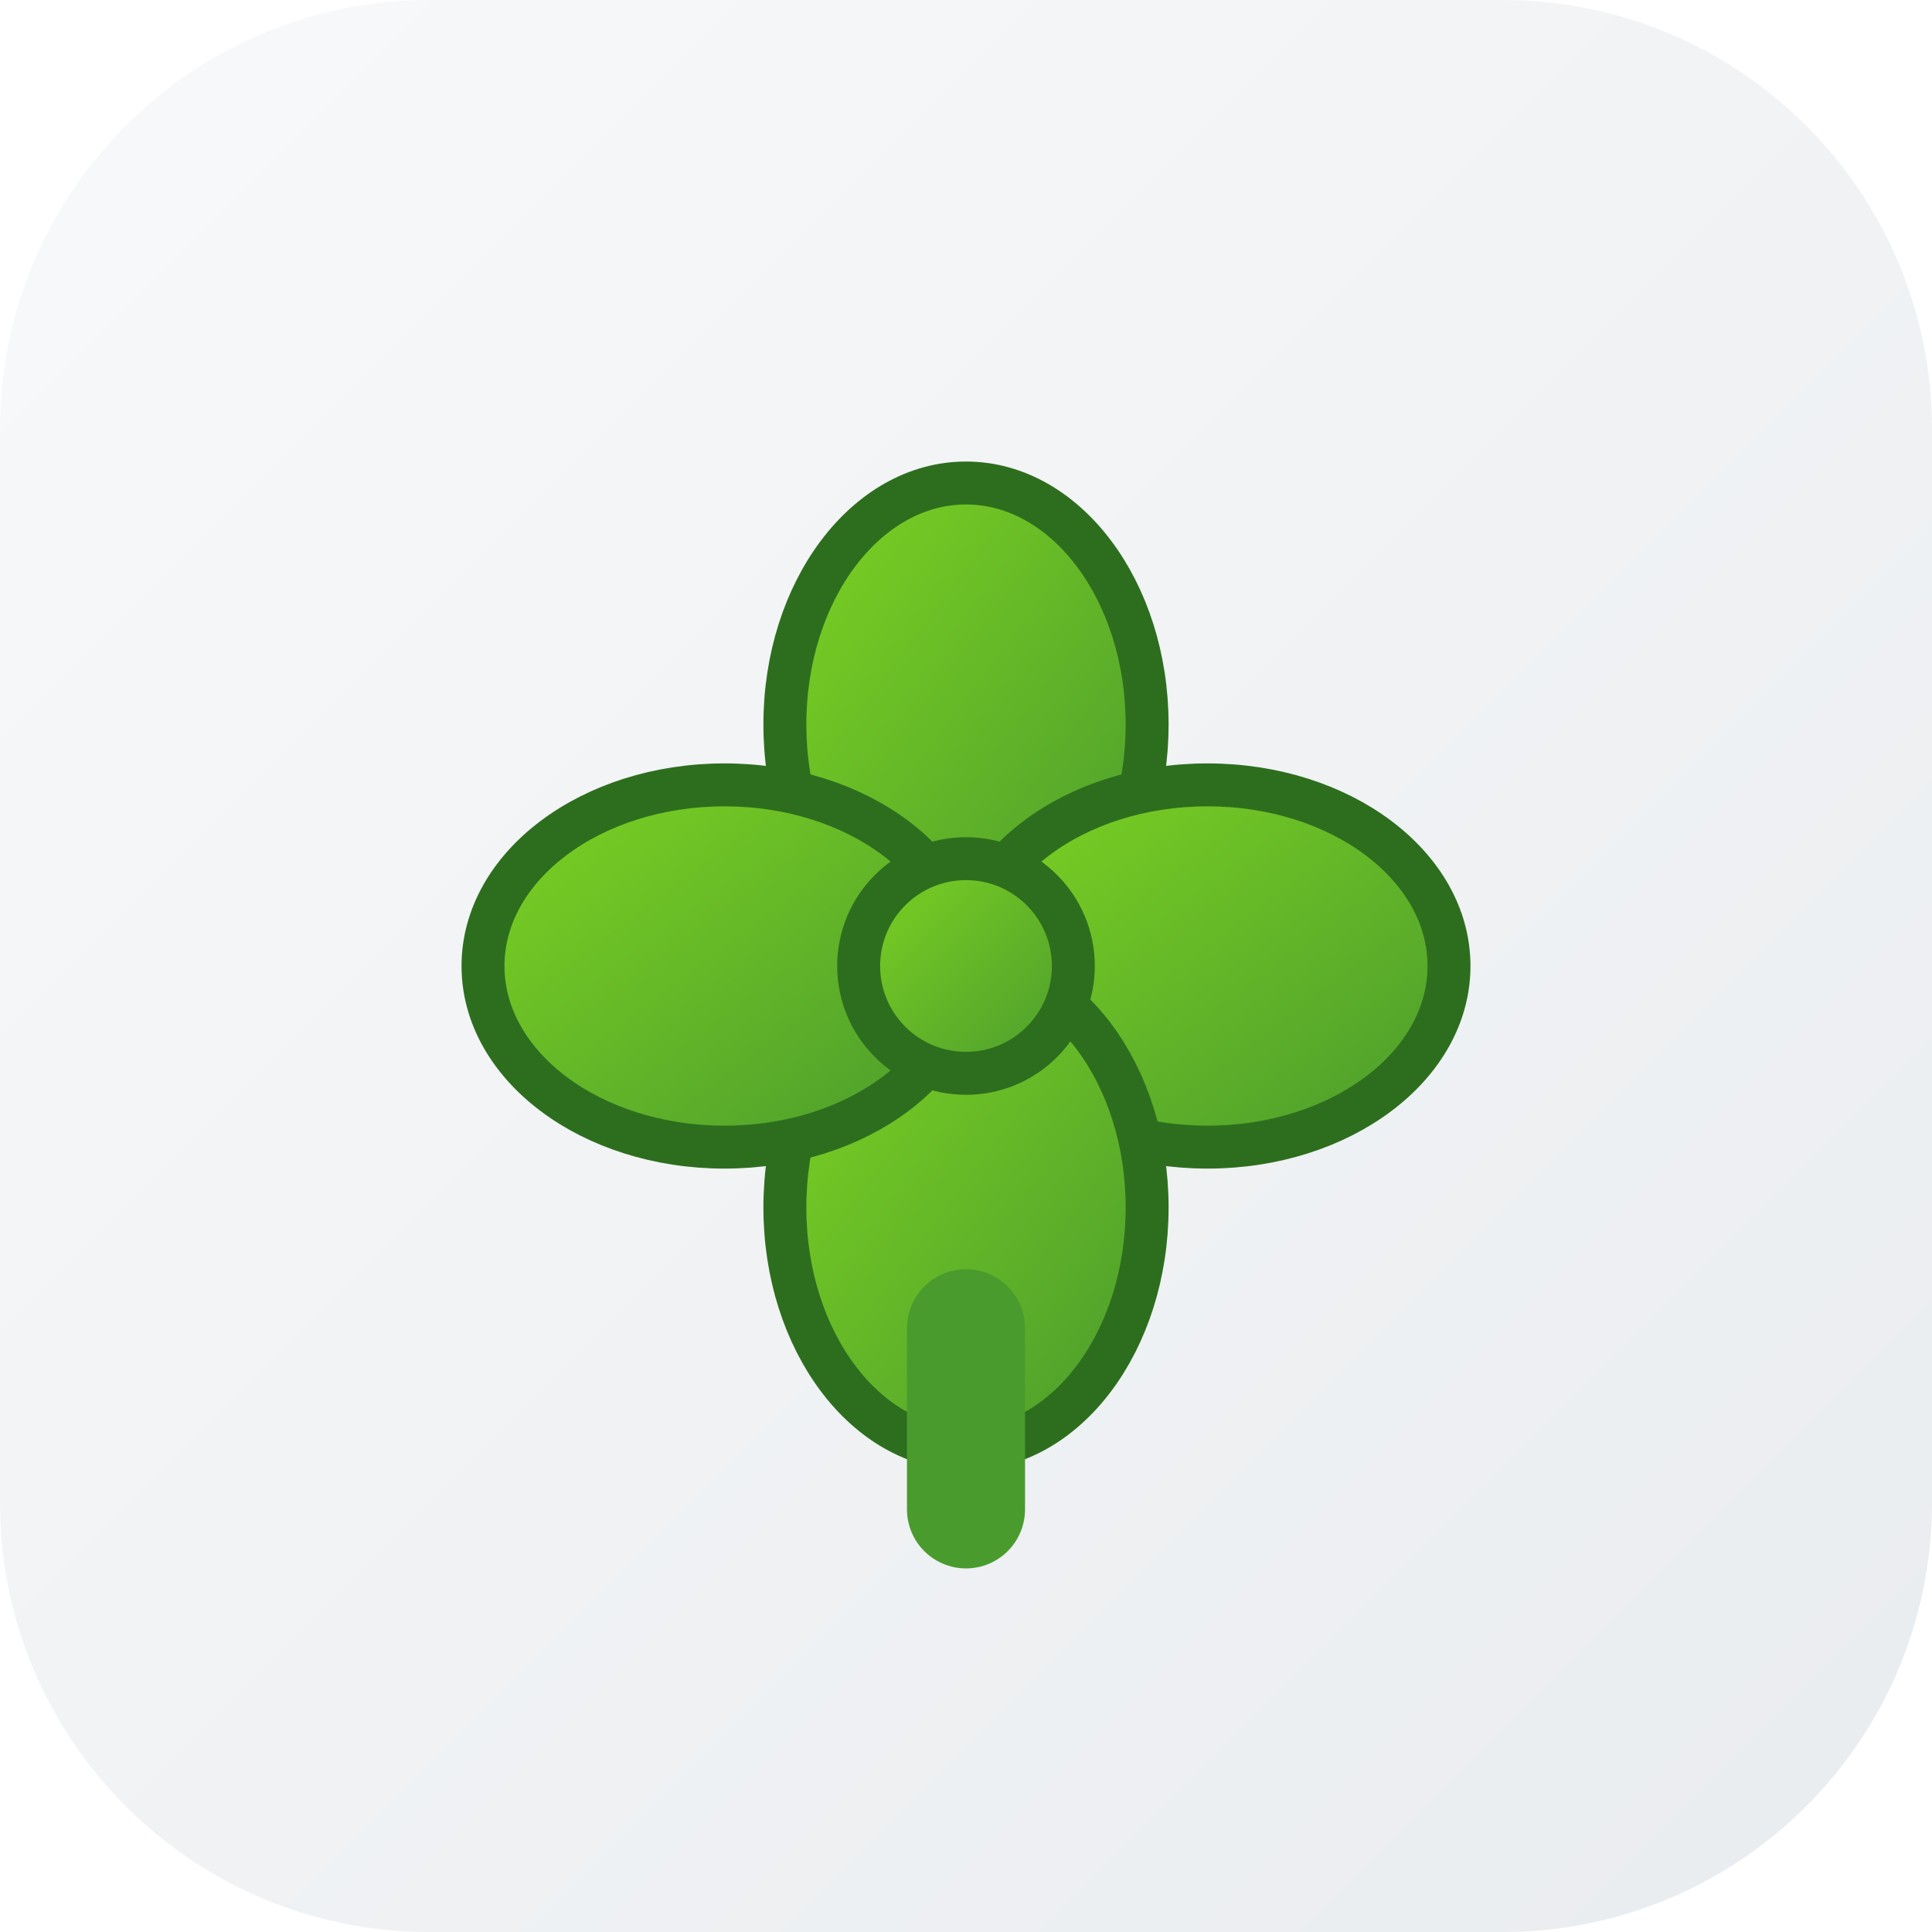
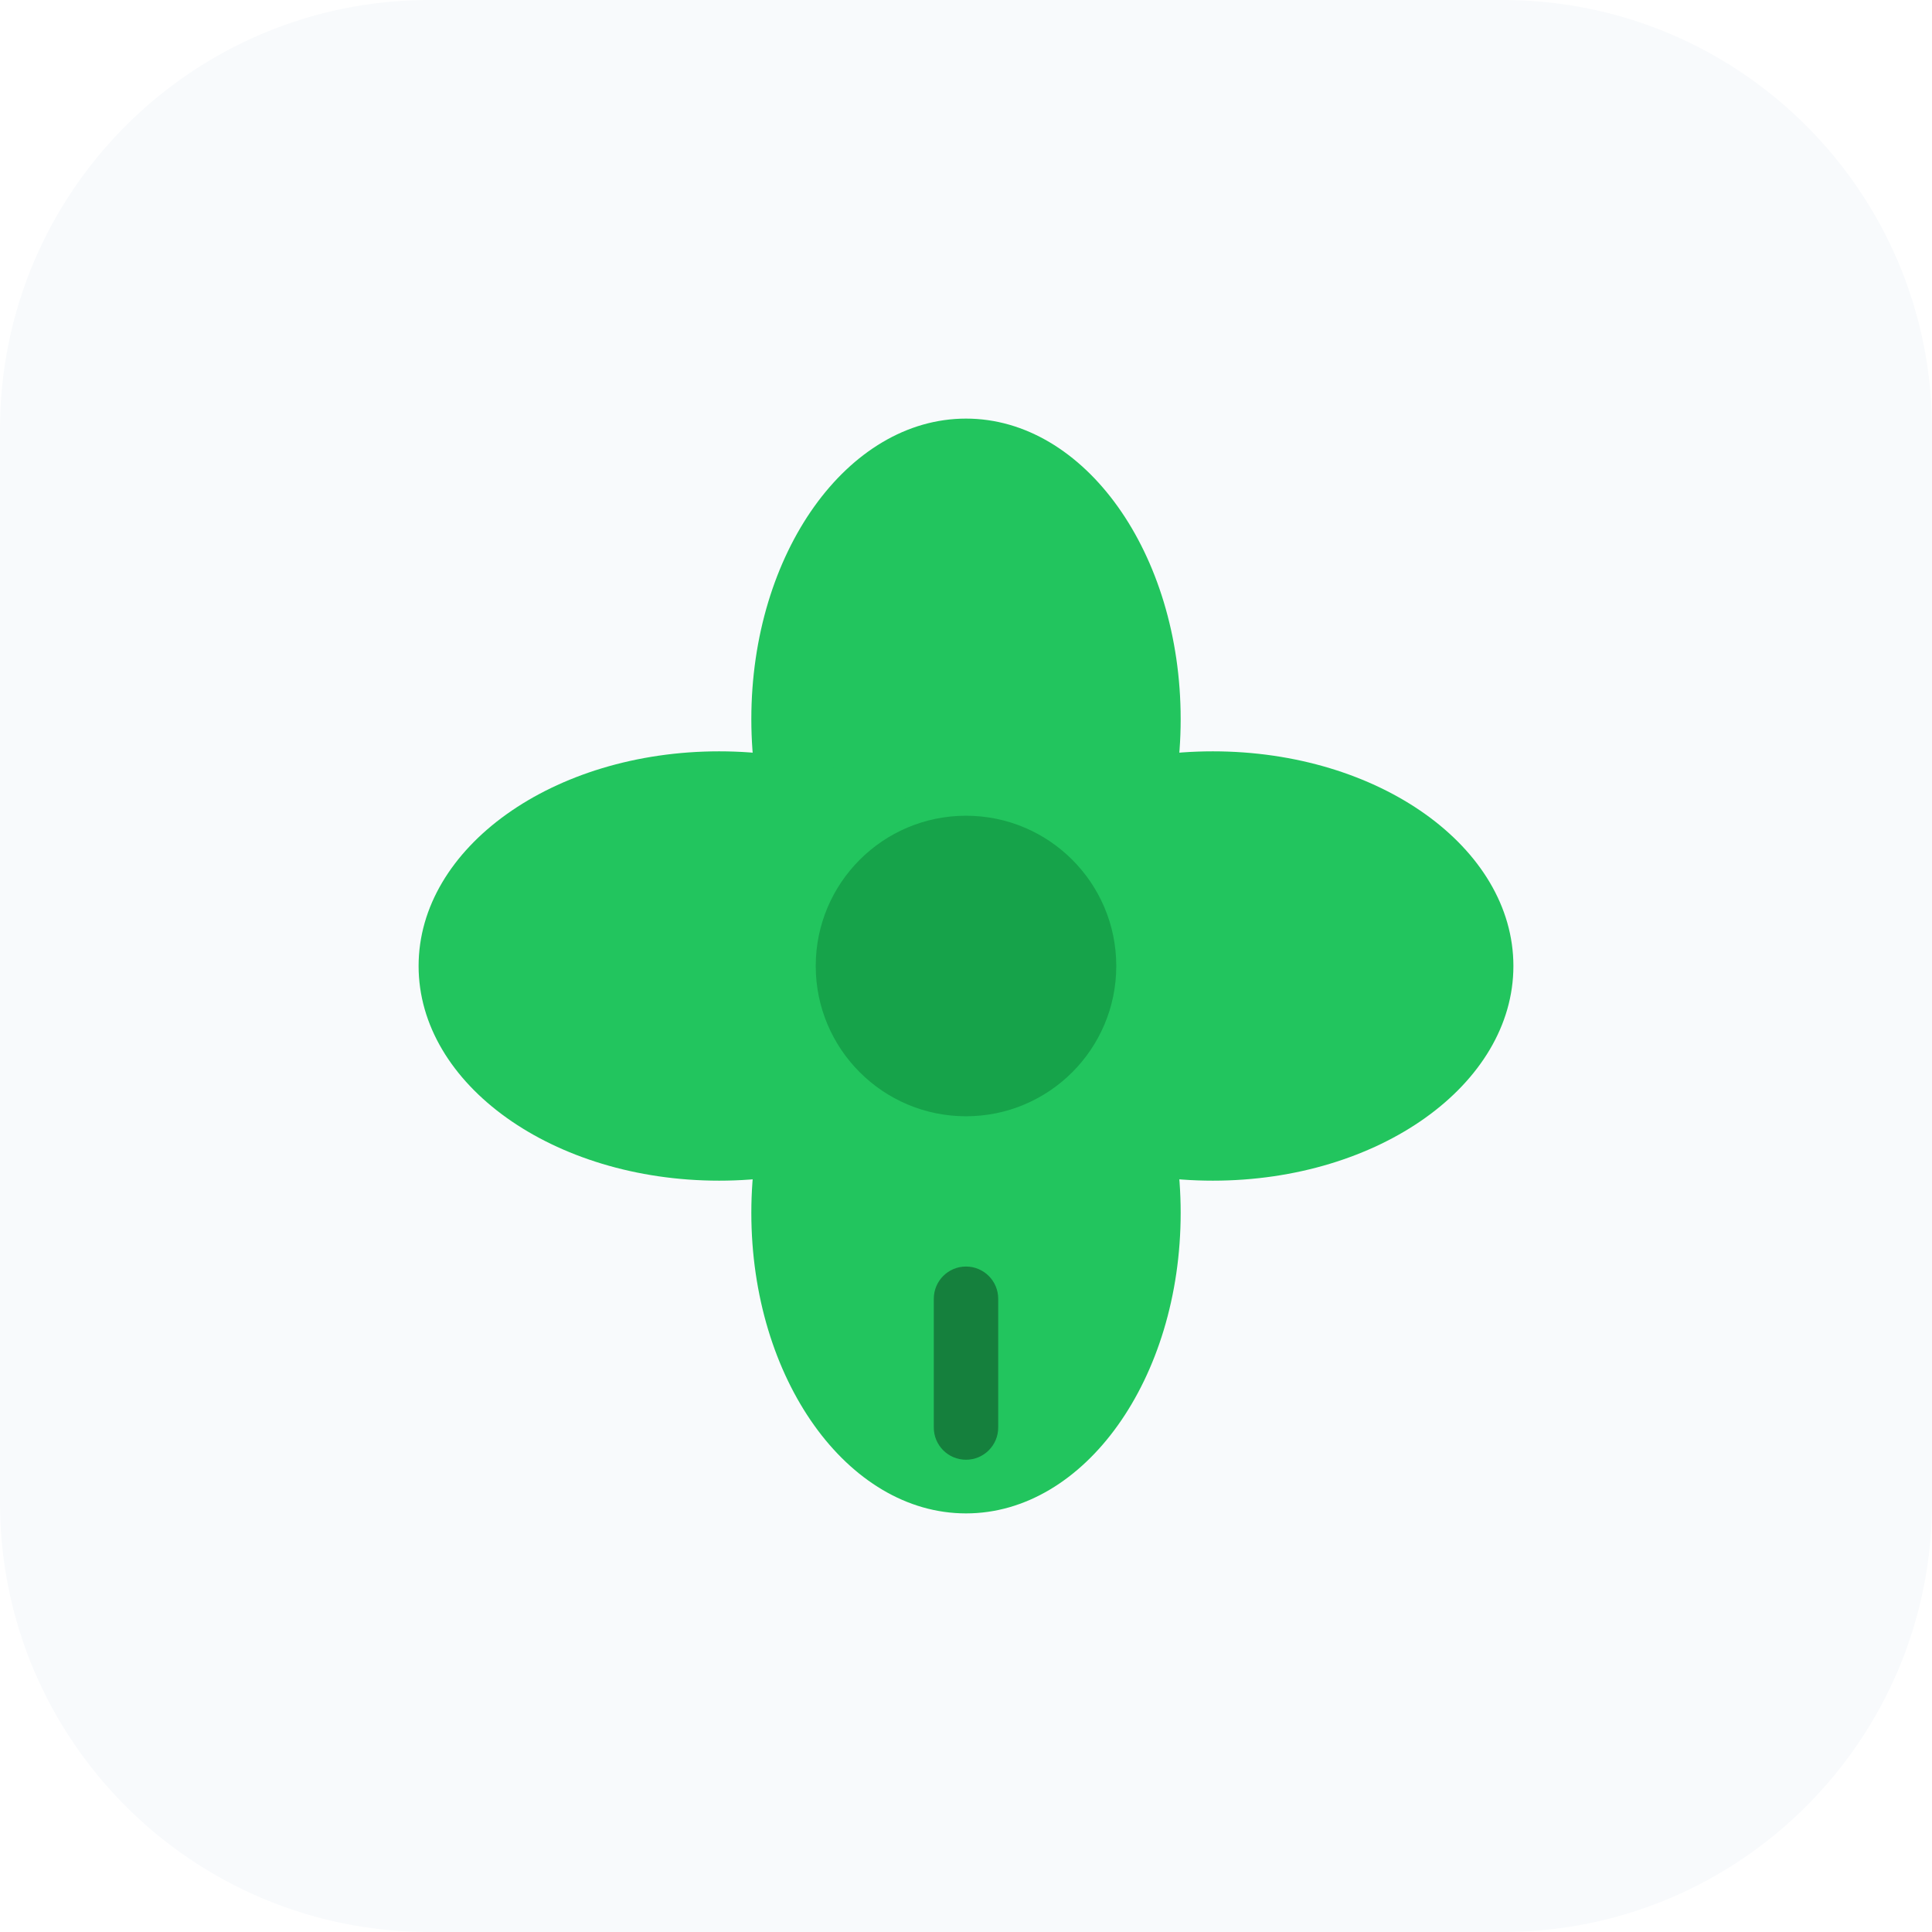
- <svg xmlns="http://www.w3.org/2000/svg" viewBox="0 0 180 180" width="180" height="180">
-   <defs>
-     <linearGradient id="bgGradApple" x1="0%" y1="0%" x2="100%" y2="100%">
-       <stop offset="0%" style="stop-color:#F8F9FA;stop-opacity:1" />
-       <stop offset="100%" style="stop-color:#E9ECEF;stop-opacity:1" />
-     </linearGradient>
-     <linearGradient id="cloverGradApple" x1="0%" y1="0%" x2="100%" y2="100%">
-       <stop offset="0%" style="stop-color:#7ED321;stop-opacity:1" />
-       <stop offset="100%" style="stop-color:#4A9B2E;stop-opacity:1" />
-     </linearGradient>
-   </defs>
-   <rect x="0" y="0" width="180" height="180" rx="40" ry="40" fill="url(#bgGradApple)" />
-   <ellipse cx="90" cy="67.5" rx="16.875" ry="22.5" fill="url(#cloverGradApple)" stroke="#2D6E1E" stroke-width="4" />
-   <ellipse cx="112.5" cy="90" rx="22.5" ry="16.875" fill="url(#cloverGradApple)" stroke="#2D6E1E" stroke-width="4" />
-   <ellipse cx="90" cy="112.5" rx="16.875" ry="22.5" fill="url(#cloverGradApple)" stroke="#2D6E1E" stroke-width="4" />
-   <ellipse cx="67.5" cy="90" rx="22.5" ry="16.875" fill="url(#cloverGradApple)" stroke="#2D6E1E" stroke-width="4" />
-   <circle cx="90" cy="90" r="10" fill="url(#cloverGradApple)" stroke="#2D6E1E" stroke-width="4" />
-   <path d="M 90 123.75 L 90 140.625" stroke="#4A9B2E" stroke-width="11" stroke-linecap="round" />
+ <svg xmlns="http://www.w3.org/2000/svg" width="180" height="180" viewBox="0 0 180 180">
+   <rect width="180" height="180" rx="40" fill="#f8fafc" />
+   <ellipse cx="90" cy="67" rx="20" ry="28" fill="#22c55e" />
+   <ellipse cx="113" cy="90" rx="28" ry="20" fill="#22c55e" />
+   <ellipse cx="90" cy="113" rx="20" ry="28" fill="#22c55e" />
+   <ellipse cx="67" cy="90" rx="28" ry="20" fill="#22c55e" />
+   <circle cx="90" cy="90" r="14" fill="#16a34a" />
+   <rect x="87" y="118" width="6" height="18" fill="#15803d" rx="3" />
</svg>
